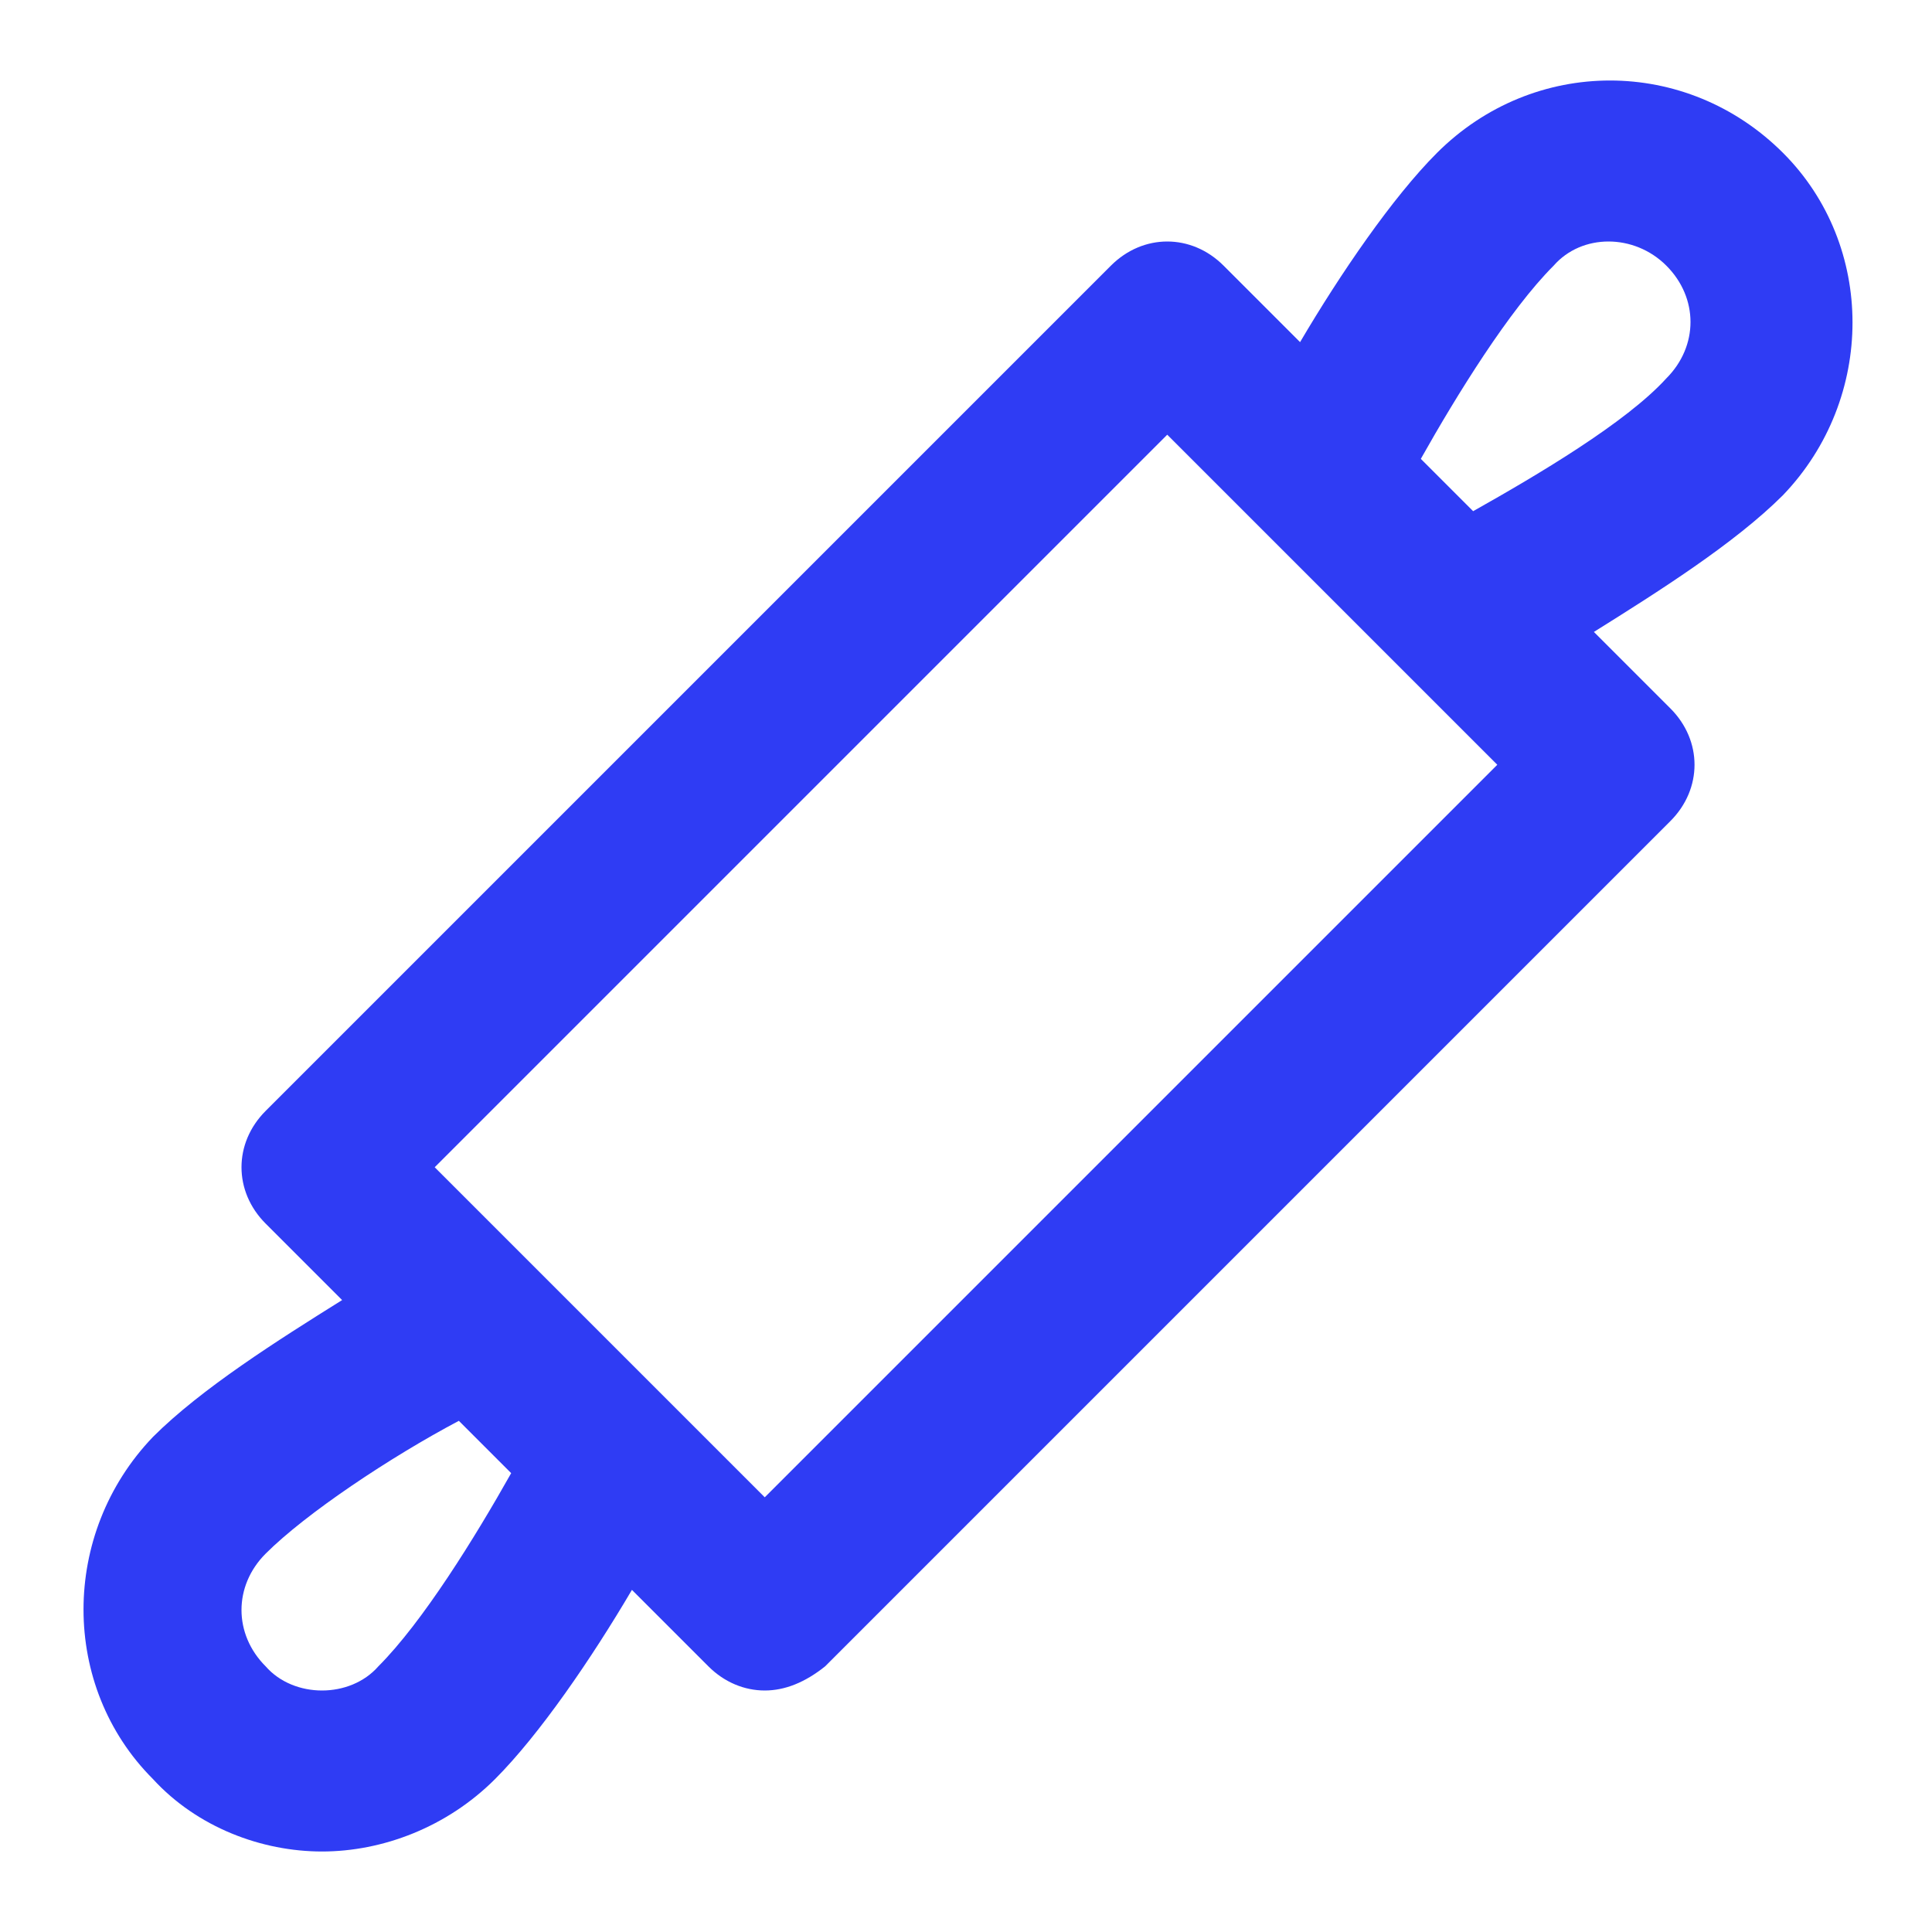
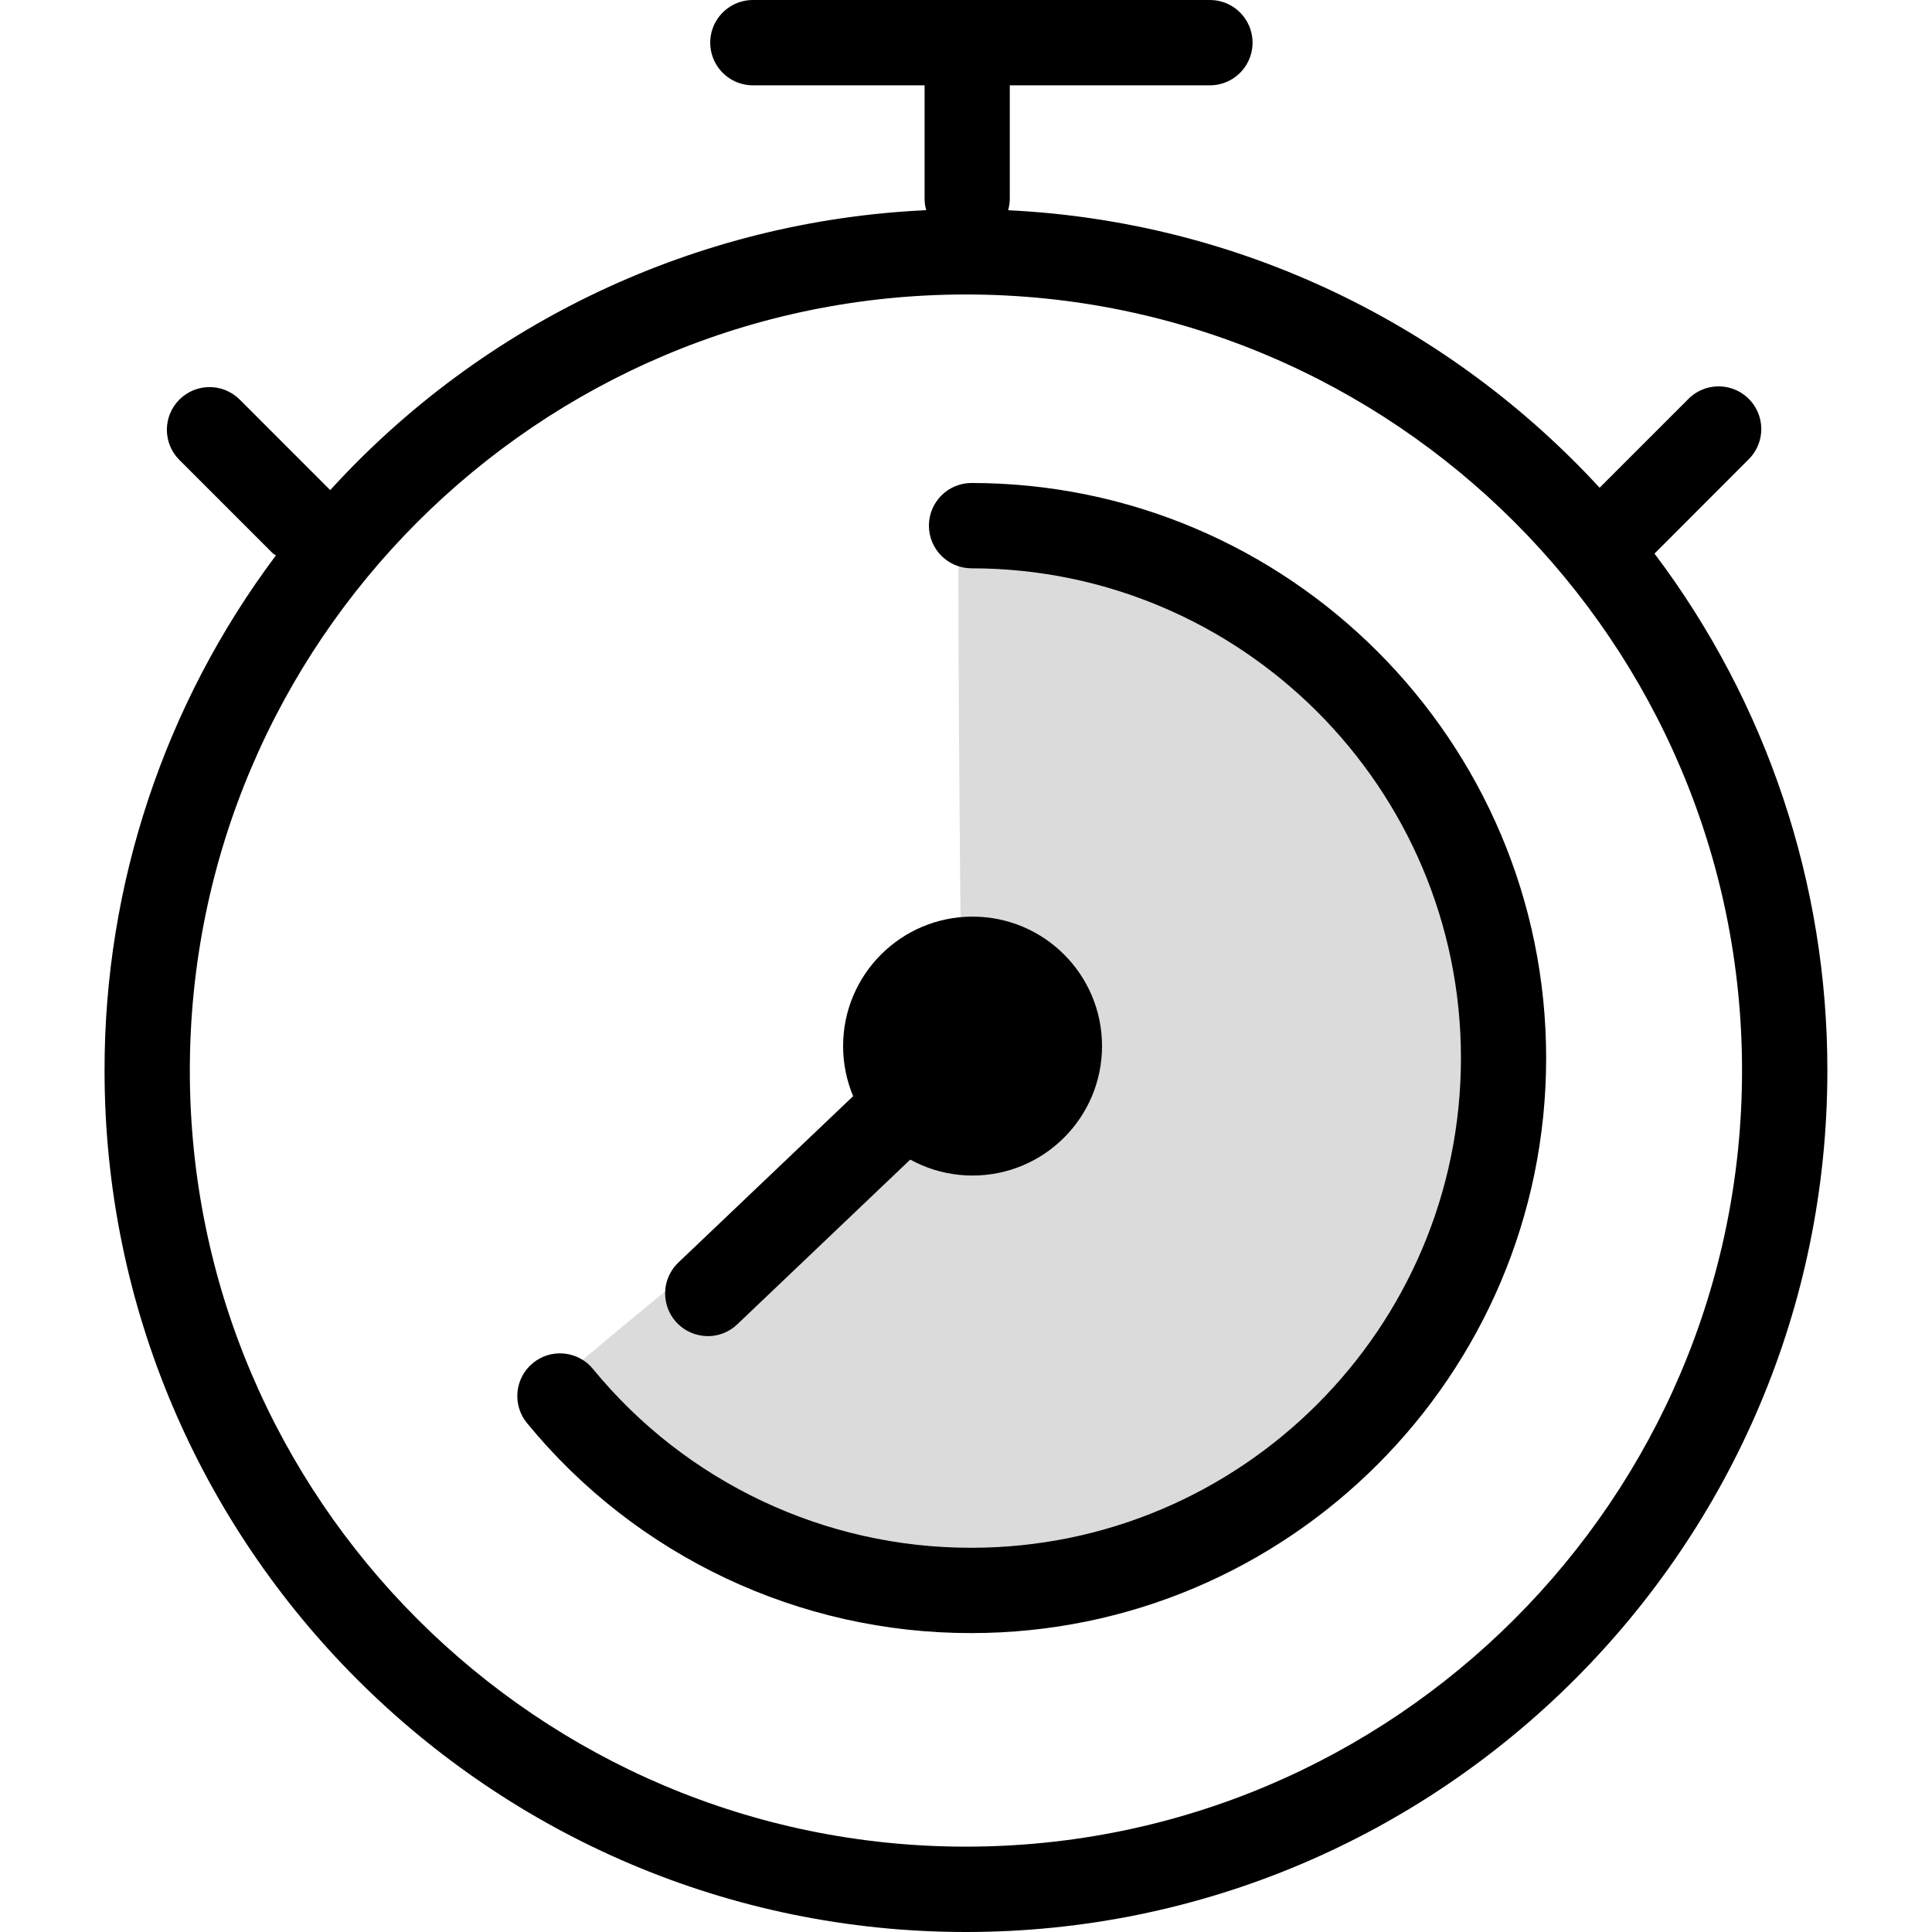
- <svg xmlns="http://www.w3.org/2000/svg" t="1642148502784" class="icon" viewBox="0 0 1024 1024" version="1.1" p-id="15057" width="200" height="200">
+ <svg xmlns="http://www.w3.org/2000/svg" t="1642427407626" class="icon" viewBox="0 0 1024 1024" version="1.1" p-id="5413" width="200" height="200">
  <defs>
    <style type="text/css" />
  </defs>
-   <path d="M945.067 81.067c49.067 49.067 49.067 130.133 0 181.333-25.6 25.6-66.133 51.2-100.267 72.533l40.533 40.533c17.067 17.067 17.067 42.667 0 59.733l-448 448c-10.667 8.533-21.333 12.8-32 12.8s-21.333-4.267-29.867-12.8l-40.533-40.533c-21.333 36.267-49.067 76.8-72.533 100.267C236.8 968.533 202.667 981.333 170.667 981.333s-66.133-12.8-89.6-38.4c-49.067-49.067-49.067-130.133 0-181.333 25.6-25.6 66.133-51.2 100.267-72.533l-40.533-40.533c-17.067-17.067-17.067-42.667 0-59.733l448-448c17.067-17.067 42.667-17.067 59.733 0l40.533 40.533c21.333-36.267 49.067-76.8 72.533-100.267 51.2-51.2 132.267-51.2 183.467 0z m-61.867 119.467c17.067-17.067 17.067-42.667 0-59.733-17.067-17.067-44.8-17.067-59.733 0-23.467 23.467-51.2 68.267-70.4 102.4l27.733 27.733c34.133-19.2 81.067-46.933 102.4-70.4zM405.333 793.6L793.6 405.333 618.667 230.4 230.4 618.667l174.933 174.933z m-204.8 89.6c23.467-23.467 51.2-68.267 70.4-102.4l-27.733-27.733c-36.267 19.2-81.067 49.067-102.4 70.4-17.067 17.067-17.067 42.667 0 59.733 14.933 17.067 44.8 17.067 59.733 0z" fill="#2F3CF4" p-id="15058" />
+   <path d="M876.901 293.388l0.119-0.079L926.524 243.752a22.613 22.613 0 1 0-31.965-31.978l-46.735 46.735C769.031 172.946 658.153 117.415 534.32 111.427a22.374 22.374 0 0 0 0.888-5.921V45.219h105.499a22.613 22.613 0 1 0 0-45.212h-241.095a22.613 22.613 0 1 0 0 45.212h90.437v60.287a22.255 22.255 0 0 0 0.874 5.895 455.551 455.551 0 0 0-315.901 148.366l-47.941-47.954A22.613 22.613 0 1 0 95.05 243.752l49.531 49.531c0.503 0.503 1.152 0.662 1.656 1.1A454.253 454.253 0 0 0 55.415 567.416C55.415 819.148 260.227 1024 511.986 1024s456.558-204.852 456.558-456.584a454.372 454.372 0 0 0-91.643-274.028zM511.973 978.761c-226.828 0-411.359-184.531-411.359-411.333s184.531-411.346 411.359-411.346 411.346 184.518 411.346 411.333-184.531 411.346-411.346 411.346z" p-id="5414" />
+   <path d="M509.986 563.15s-2.027-149.161-2.027-271.564c150.022 0 271.643 121.568 271.643 271.564s-121.621 271.564-271.643 271.564c-107.764 0-132.814-26.017-202.335-111.275 128.946-108.625 204.362-160.289 204.362-160.289z" p-id="5415" data-spm-anchor-id="a313x.7781069.0.i23" class="selected" fill="#dbdbdb" />
+   <path d="M514.808 865.566a303.767 303.767 0 0 1-235.465-111.275 22.599 22.599 0 1 1 34.919-28.746 258.82 258.82 0 0 0 200.546 94.809c143.068 0 259.522-116.454 259.522-259.575s-116.415-259.562-259.522-259.562a22.613 22.613 0 0 1 0-45.225c168.025 0 304.681 136.736 304.681 304.787s-136.709 304.787-304.681 304.787z" p-id="5416" />
+   <path d="M469.529 554.433A45.98 45.98 0 1 0 492.566 514.613a45.994 45.994 0 0 0-22.984 39.82z" p-id="5417" />
+   <path d="M515.51 623.066a68.619 68.619 0 1 1 68.593-68.633 68.672 68.672 0 0 1-68.593 68.633z m0-92.014a23.407 23.407 0 1 0 22.811 23.394 23.394 23.394 0 0 0-22.811-23.394z" p-id="5418" />
+   <path d="M375.144 708.152a22.613 22.613 0 0 1-15.605-38.973L451.593 581.55a22.613 22.613 0 1 1 31.197 32.733l-92.053 87.669a22.52 22.52 0 0 1-15.592 6.239z" p-id="5419" />
</svg>
